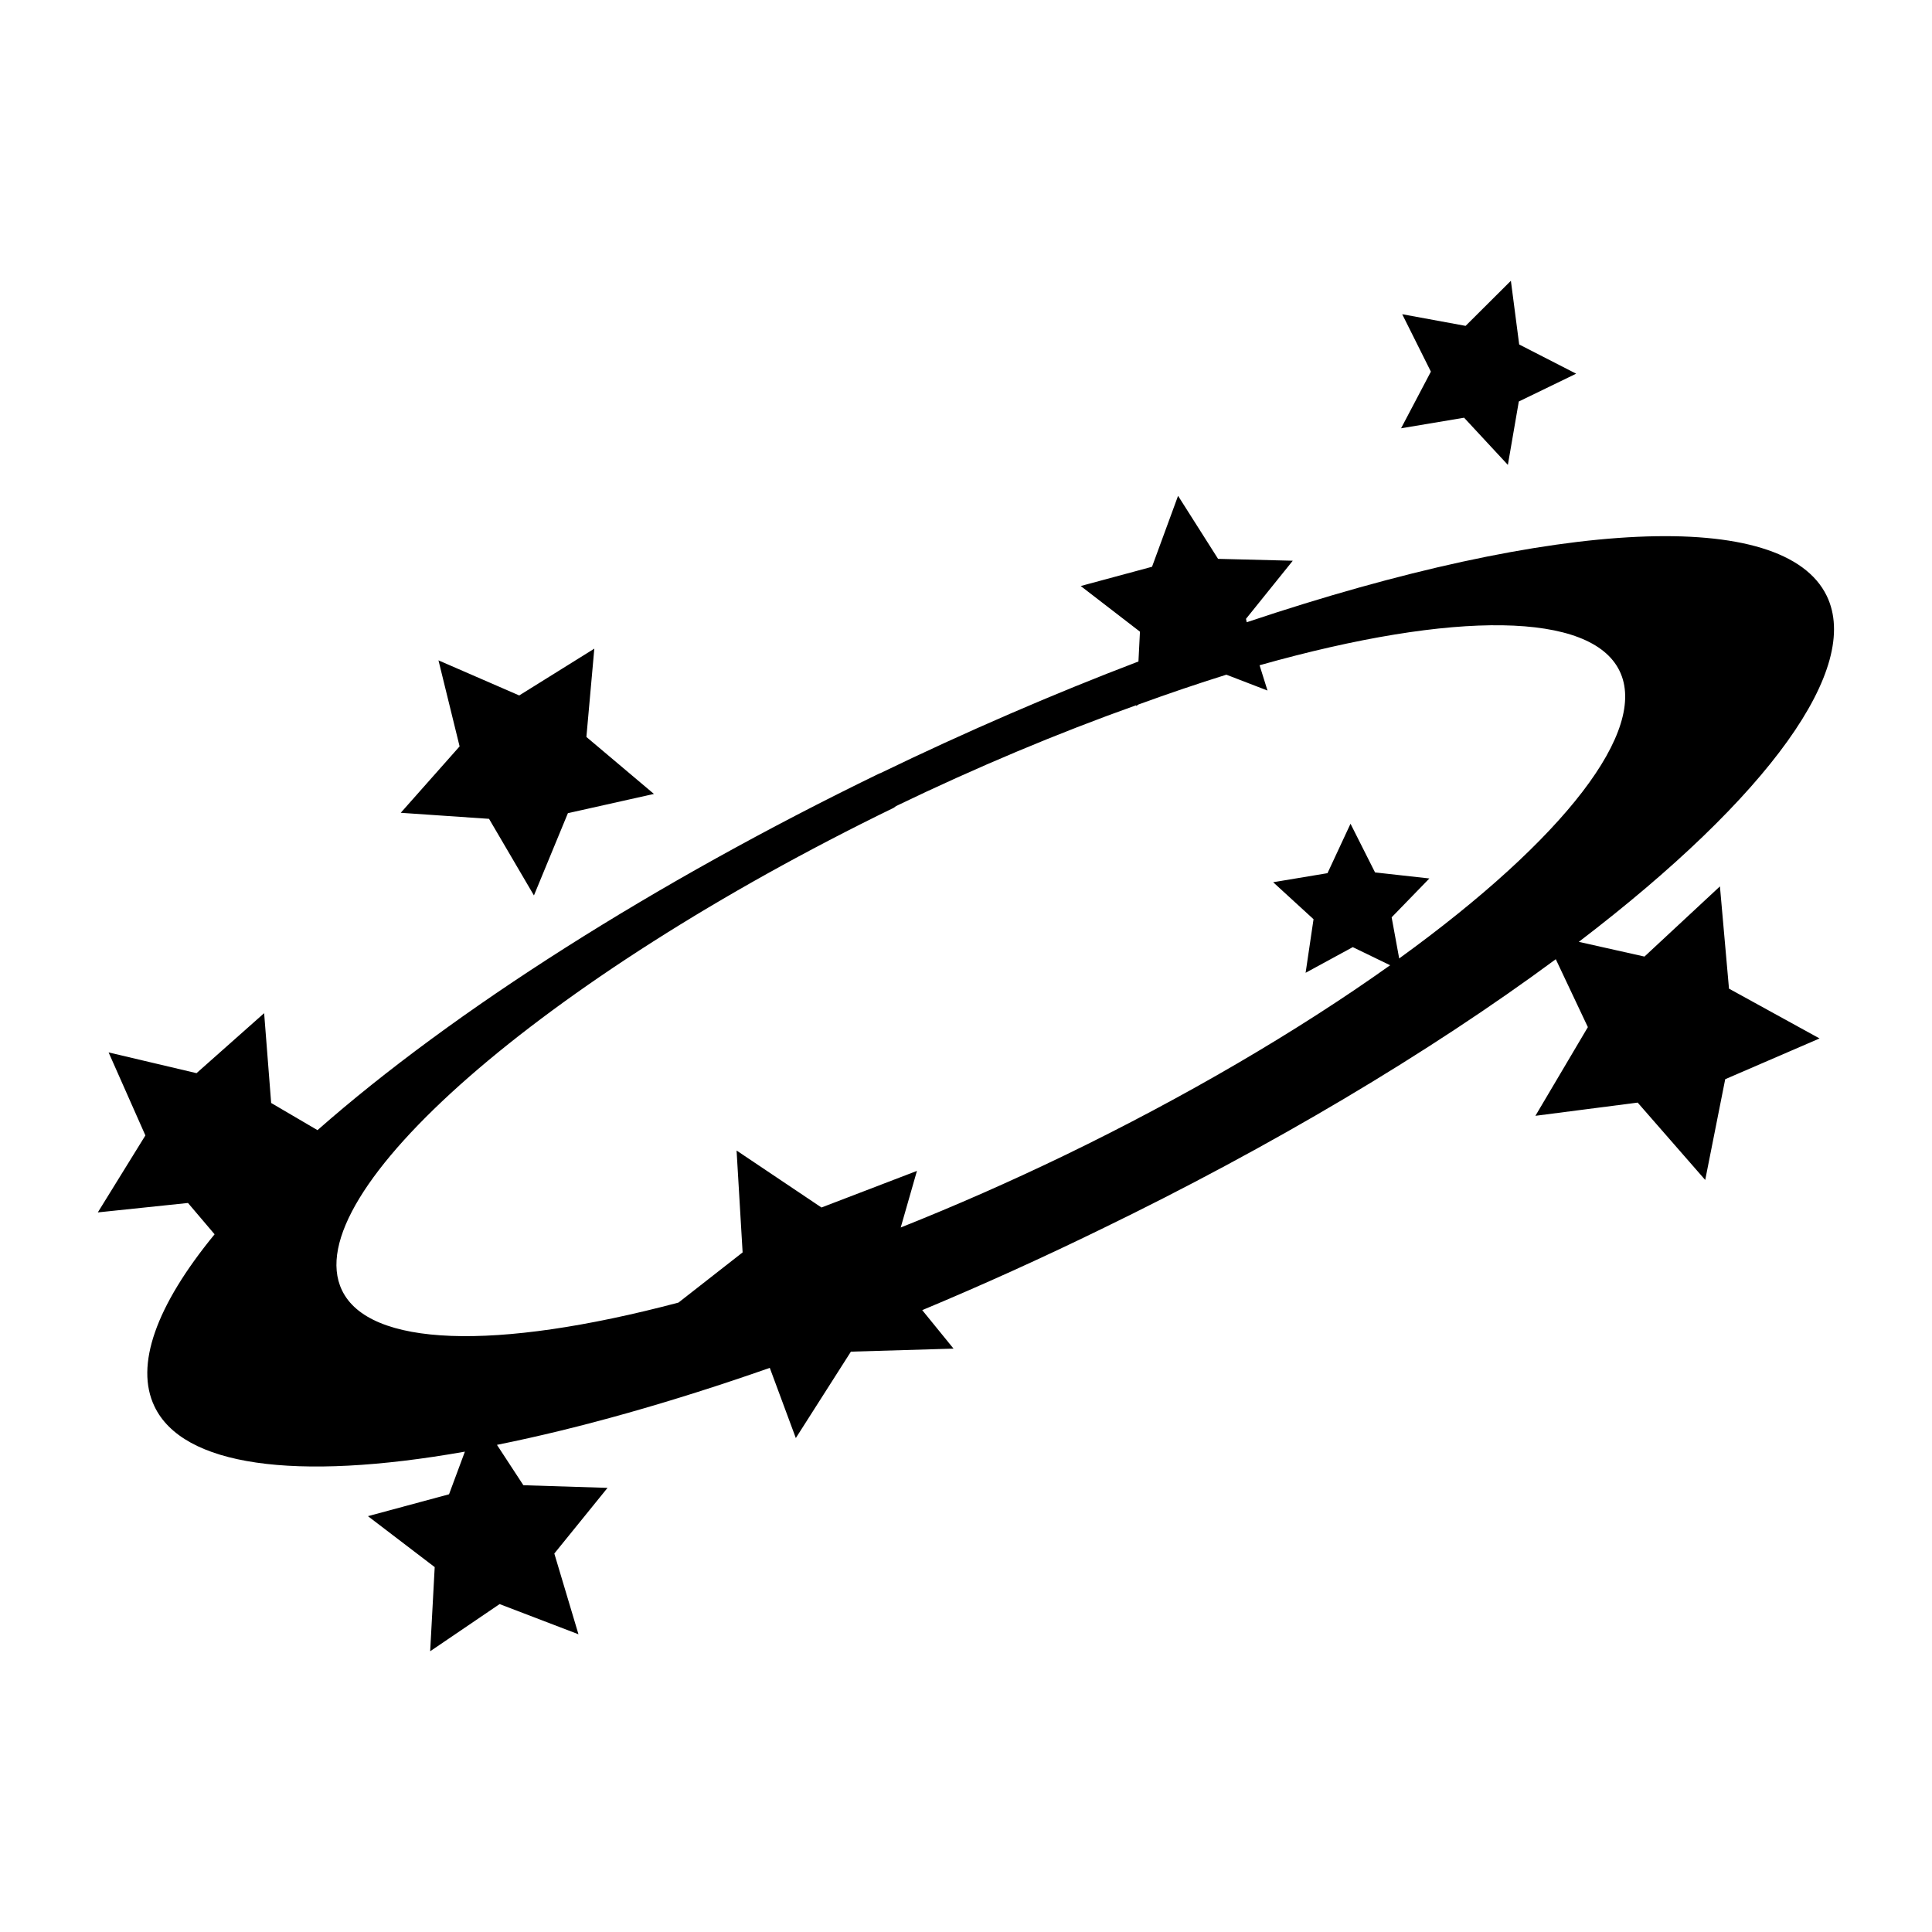
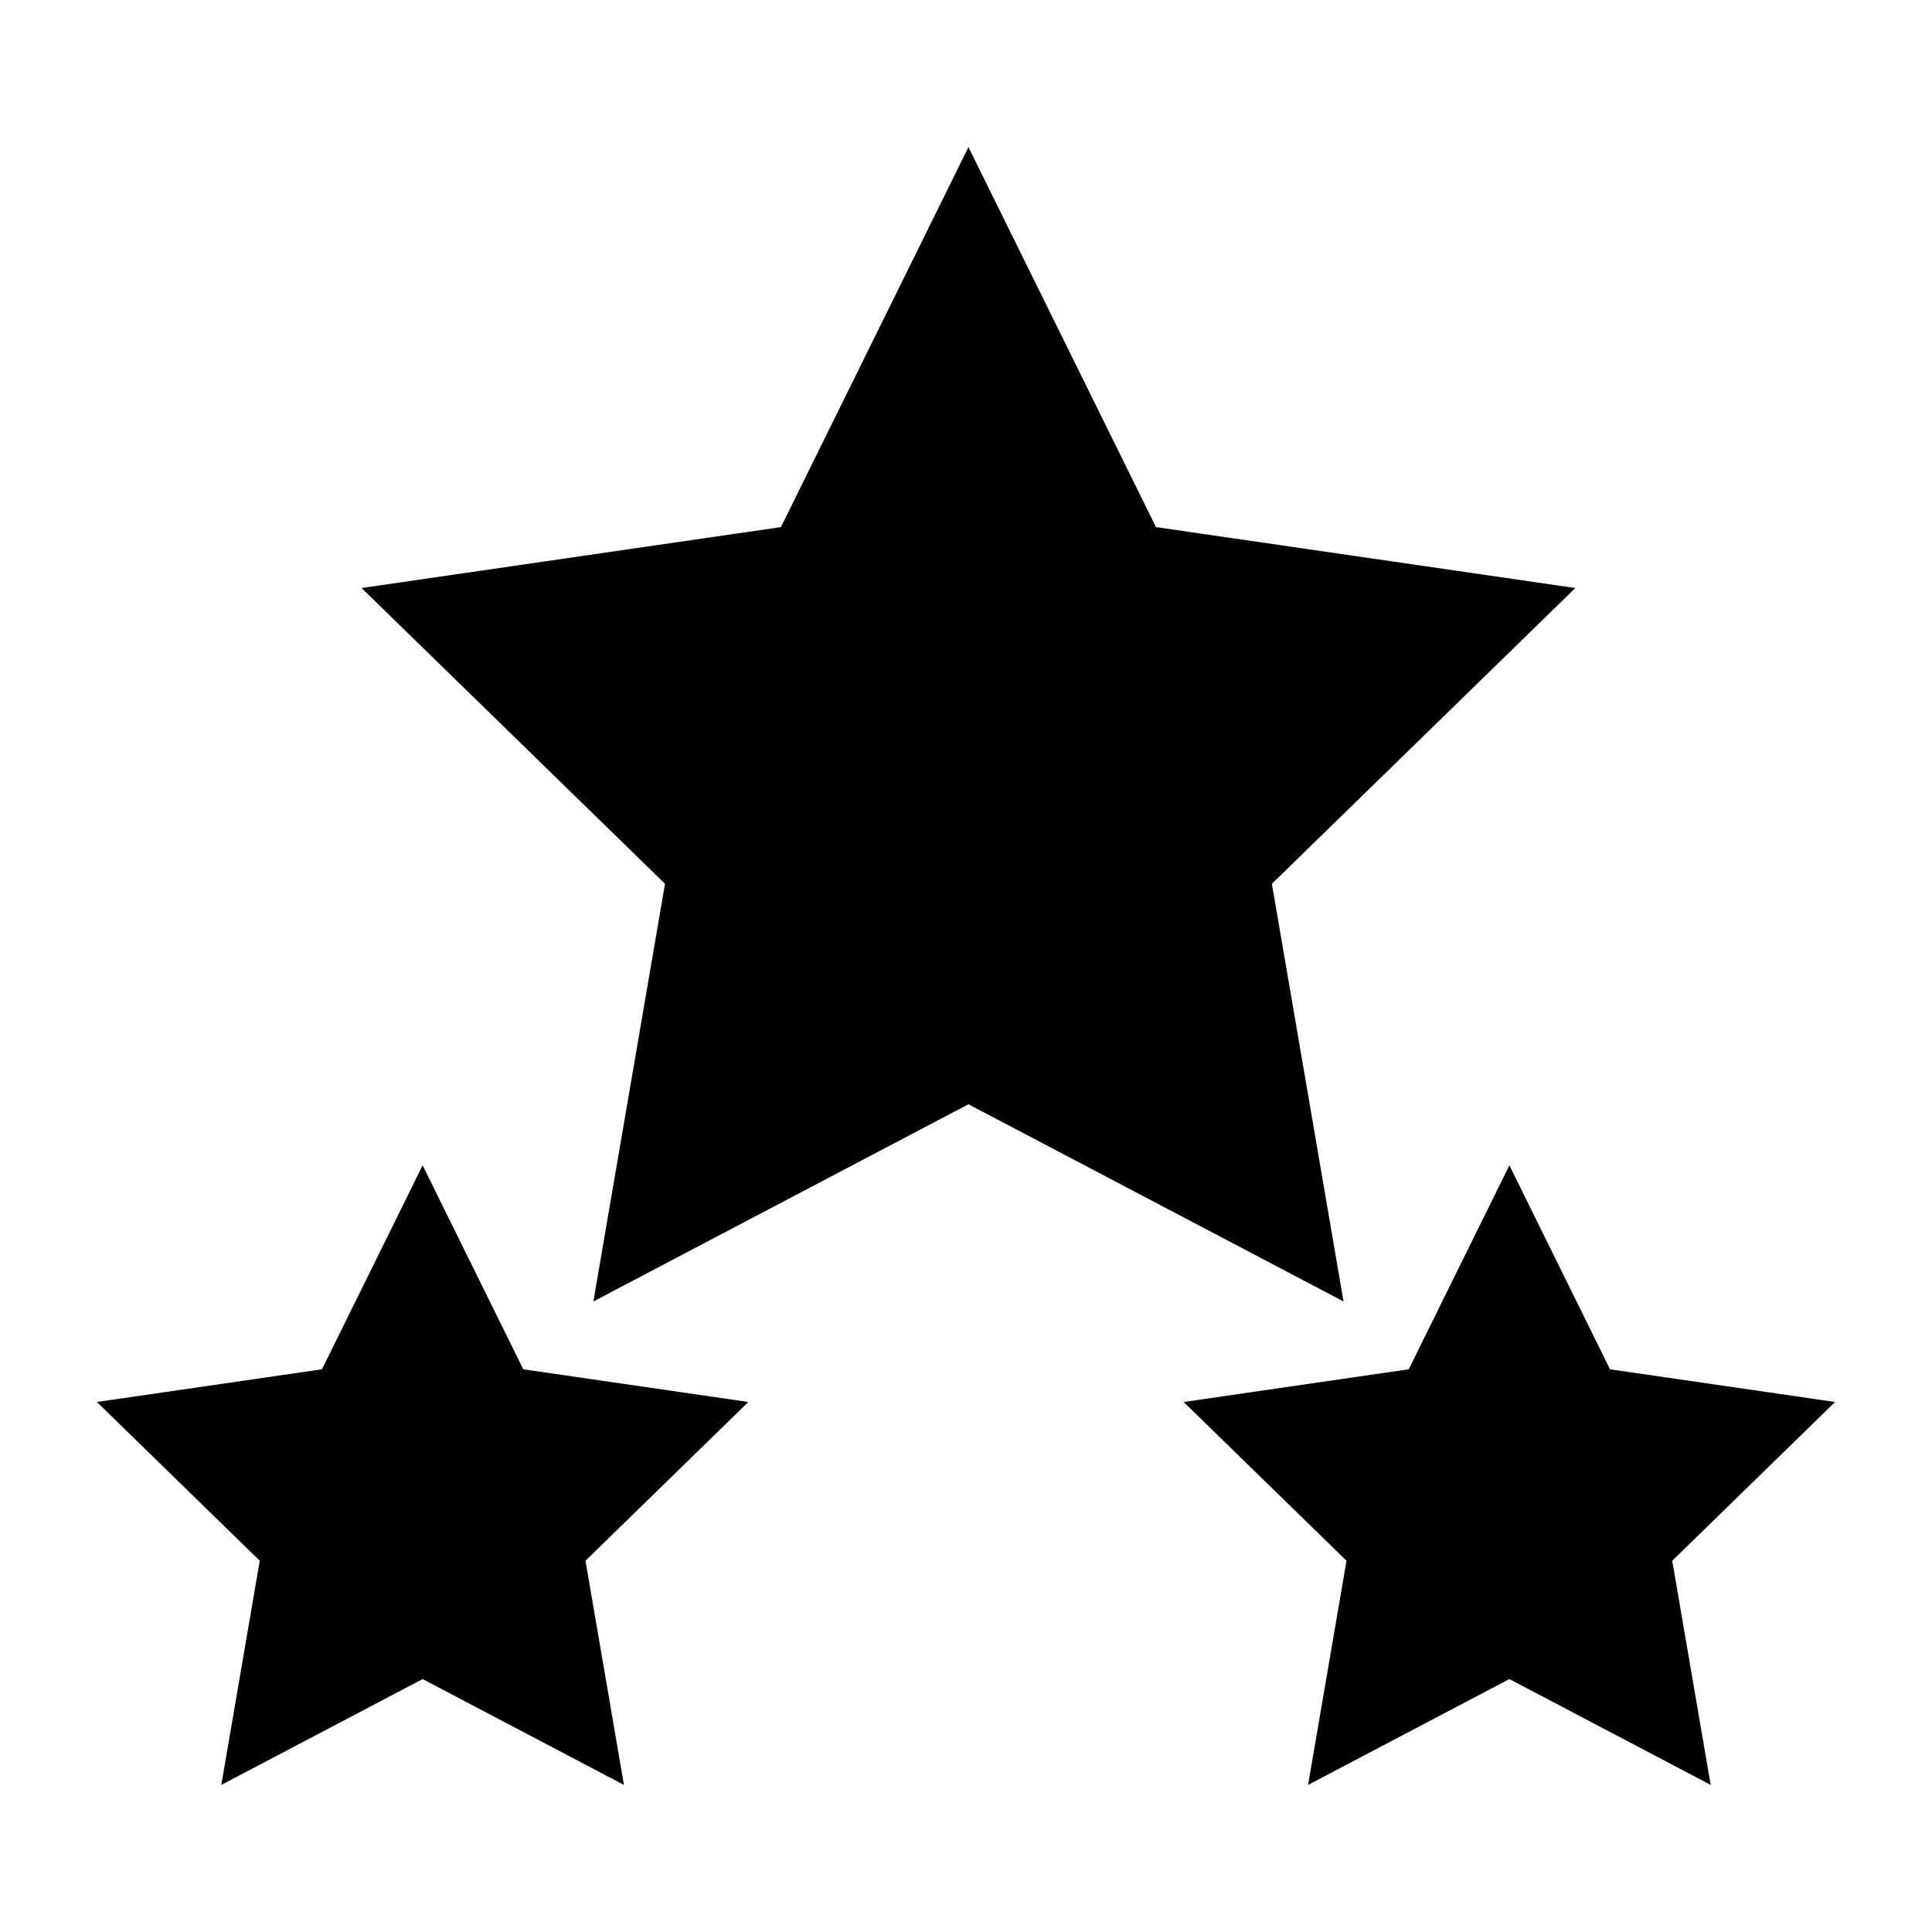
<svg xmlns="http://www.w3.org/2000/svg" viewBox="0 0 512 512">
-   <path d="M116.2 175l5.6 22.8-15.6 17.6 23.4 1.6 11.9 20.3 9-21.8 22.8-5.1-17.9-15.1 2.1-23.4-19.9 12.4zm255.4-91.73l7.6 15.22-7.9 15.01 16.7-2.8 11.6 12.5 2.9-16.8 15.2-7.37-15.1-7.74-2.2-16.88-12 11.95zm-59.4 48.13l-6.9 18.8-18.9 5.1 15.7 12.1-.4 7.9a67.17 246.4 64.14 0 0-68.4 29.6 67.17 246.4 64.14 0 0-.3.1 67.17 246.4 64.14 0 0-148.86 94.5l-12.28-7.2L70 268.5l-17.92 15.9-23.3-5.5 9.75 22-12.61 20.4 23.9-2.5 7.05 8.3a67.17 246.4 64.14 0 0-15.94 45.6 67.17 246.4 64.14 0 0 82.27 12L119 396l-21.49 5.8 17.69 13.5-1.2 22.3 18.4-12.5 20.9 8-6.4-21.4 14.1-17.4-22.3-.7-7-10.7a67.17 246.4 64.14 0 0 72.3-20.4l6.9 18.6 14.6-22.9 27.2-.8-8.3-10.2a67.17 246.4 64.14 0 0 47.5-21.5 67.17 246.4 64.14 0 0 120.4-71.5l8.5 18-13.9 23.5 27.1-3.5 17.9 20.5 5.3-26.7 25-10.8-24-13.2-2.4-27.1-20 18.6-17.4-3.9a67.17 246.4 64.14 0 0 65.7-91.7 67.17 246.4 64.14 0 0-153.7 7l-.2-.9 12.4-15.4-19.8-.5zm-75.4 82.7a51.33 188.2 64.14 0 1 .7-.5 51.33 188.2 64.14 0 1 63.6-26.7v.2l.6-.4a51.33 188.2 64.14 0 1 23.3-7.9l10.9 4.2-2.1-6.7a51.33 188.2 64.14 0 1 95.4 1.5 51.33 188.2 64.14 0 1-58.4 76.2l-2-10.9 10-10.3-14.4-1.6-6.5-12.9-6.1 13.1-14.4 2.4 10.7 9.8-2.1 14.2 12.5-6.8 9.9 4.8a51.33 188.2 64.14 0 1-86.1 50.3 51.33 188.2 64.14 0 1-43.6 19.2l4.3-15-25.3 9.7-22.5-15.1 1.6 27-17 13.3a51.33 188.2 64.14 0 1-89.19-3.3A51.33 188.2 64.14 0 1 236.8 214.1z" />
+   <path d="M256.65 38.984l-49.697 100.702-111.13 16.146 80.413 78.385-18.982 110.68 99.396-52.256 99.397 52.256-18.983-110.68 80.413-78.384-111.127-16.146-49.7-100.702zM112 308.826l-26.674 54.05-59.646 8.665 43.16 42.073-10.188 59.403L112 444.97l53.348 28.046-10.188-59.403 43.16-42.072-59.646-8.665L112 308.825zm288 0l-26.674 54.05-59.646 8.665 43.16 42.073-10.188 59.403L400 444.97l53.348 28.046-10.188-59.403 43.16-42.072-59.646-8.665L400 308.825z" />
</svg>
